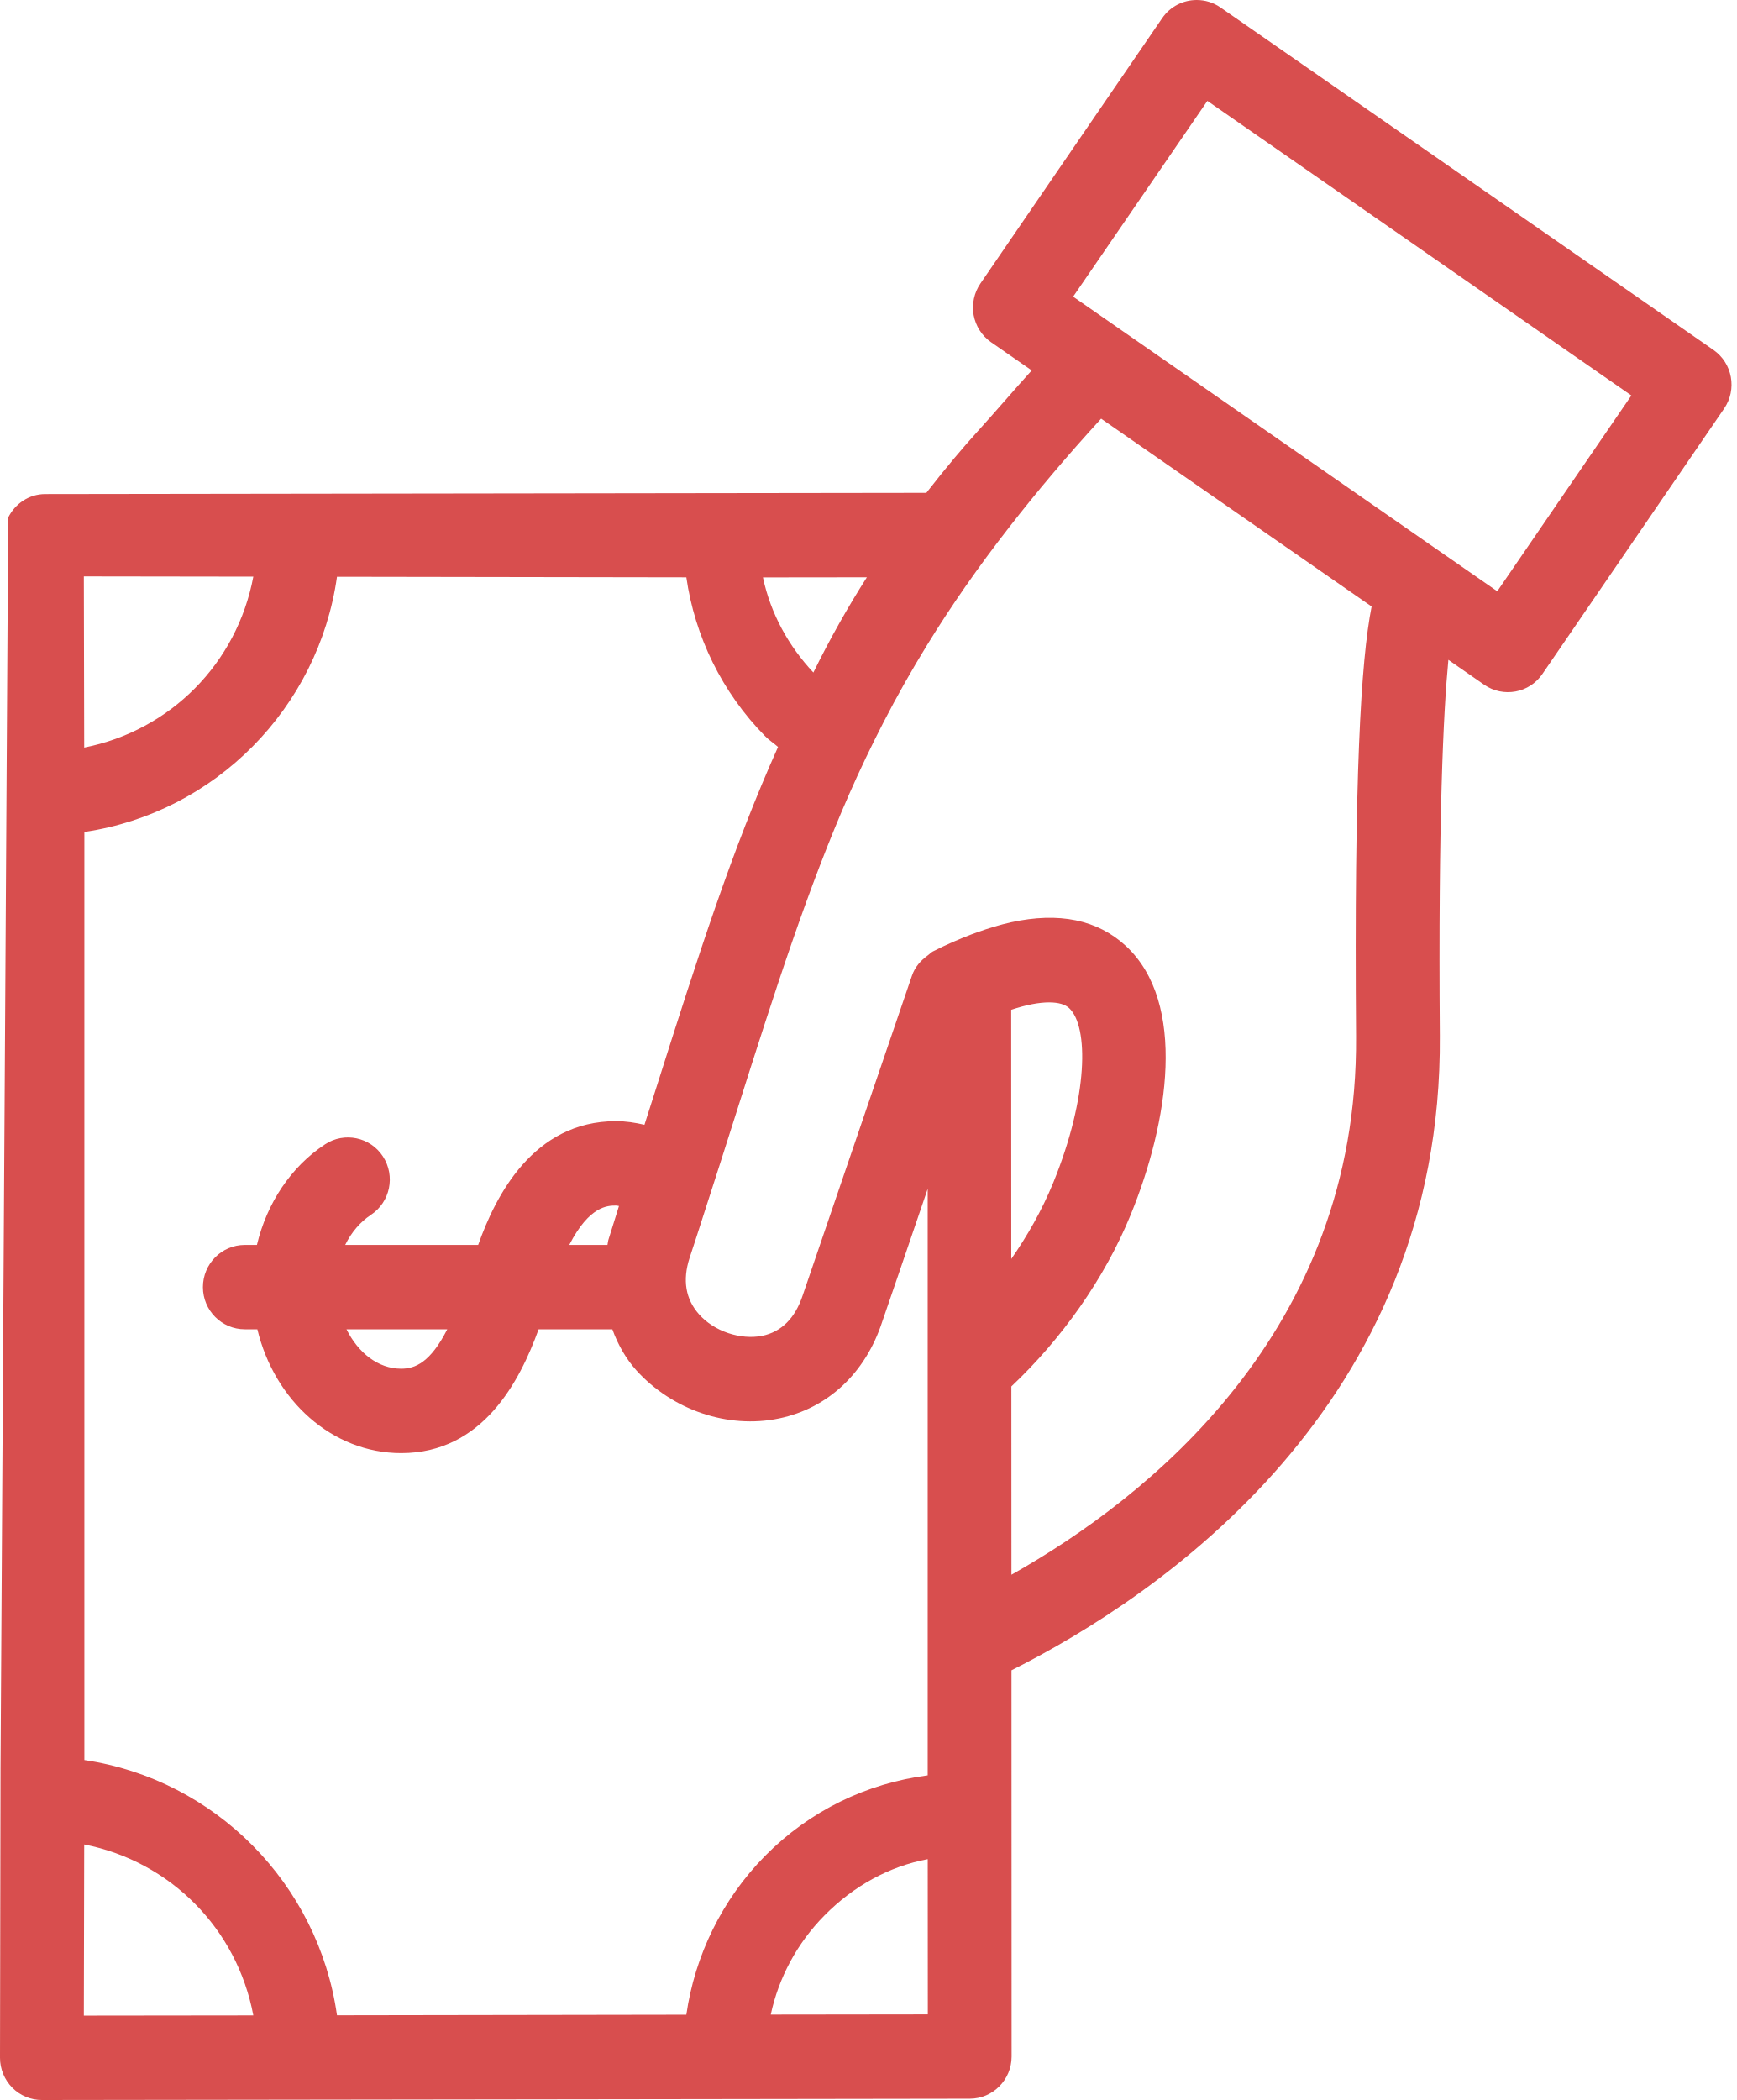
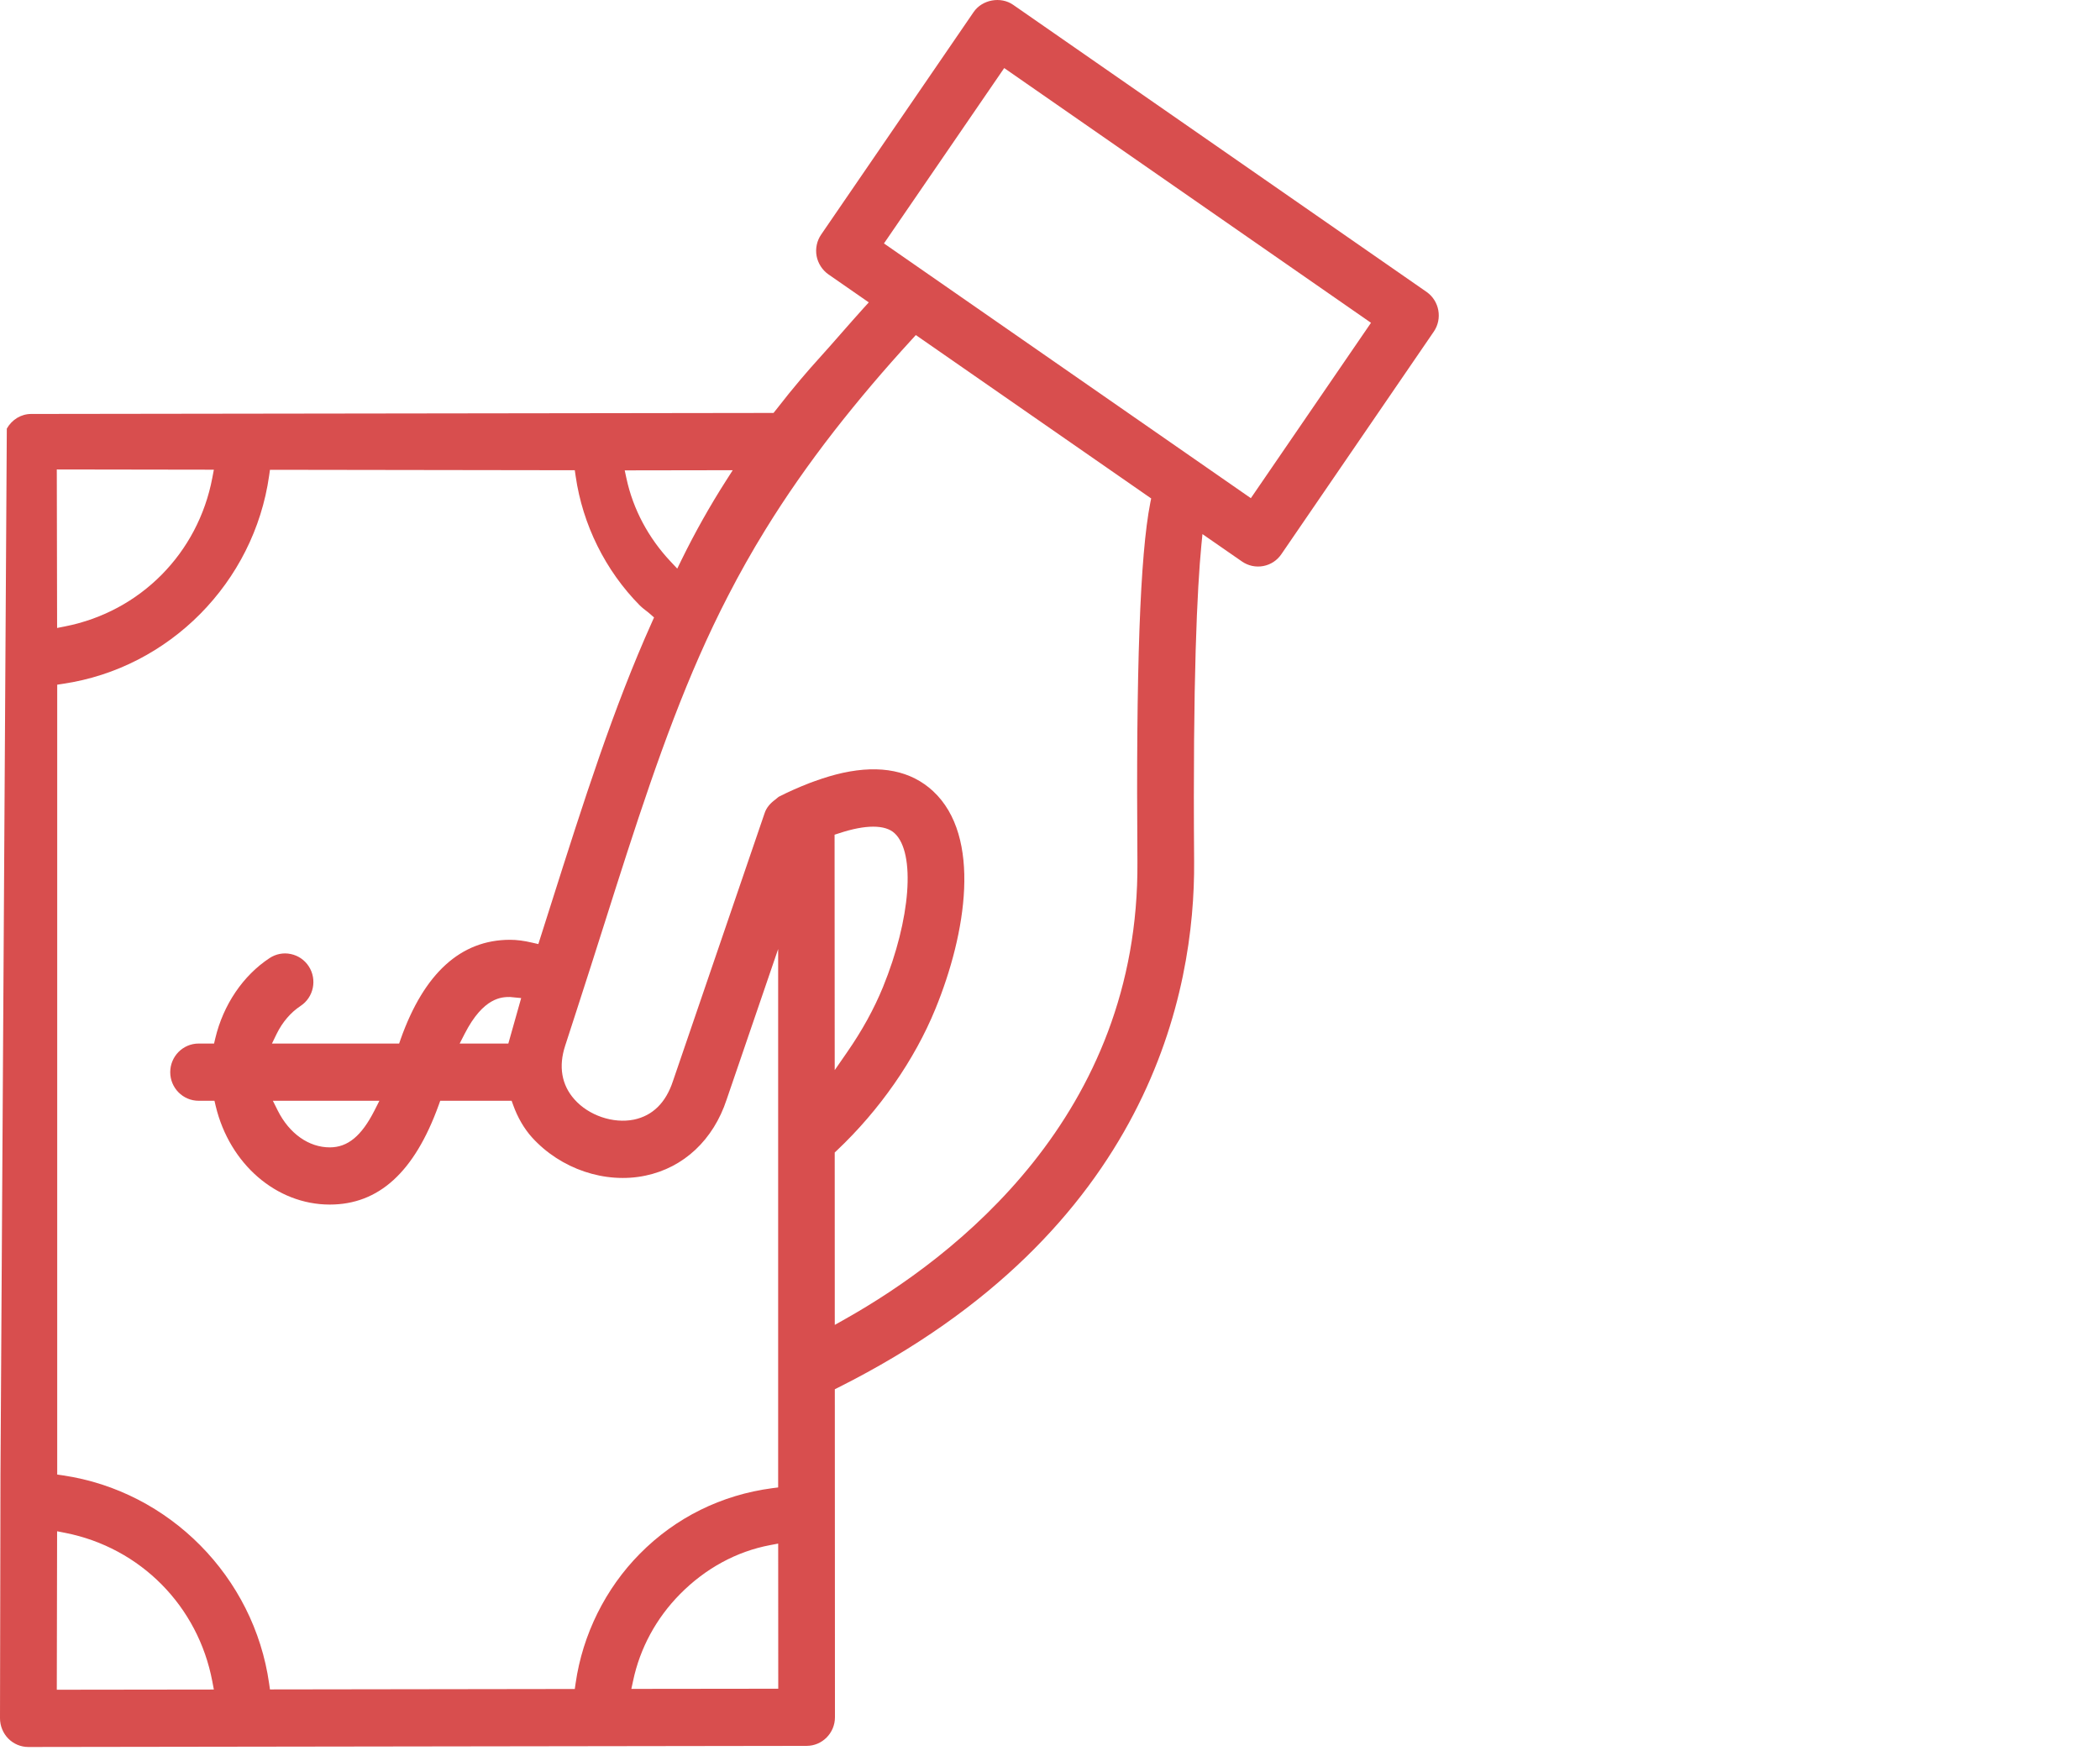
- <svg xmlns="http://www.w3.org/2000/svg" width="43px" height="52px" viewBox="0 0 43 52" version="1.1">
+ <svg xmlns="http://www.w3.org/2000/svg" width="62px" height="52px" viewBox="0 0 62 52" version="1.1">
  <defs />
  <g id="Page-1" stroke="none" stroke-width="1" fill="none" fill-rule="evenodd">
-     <g id="home-copy-4" transform="translate(-880, -1035)" fill="#D84E4E">
-       <path d="M917.078,1049.641 L915.807,1048.759 L915.805,1048.757 C915.804,1048.756 915.802,1048.756 915.802,1048.756 L906.575,1042.346 L909.899,1037.498 L920.399,1044.793 L917.078,1049.641 Z M913.581,1060.667 C913.635,1067.967 908.432,1072.086 905.047,1073.993 L905.045,1069.331 C906.275,1068.169 907.347,1066.679 908.001,1065.077 C908.939,1062.787 909.398,1059.836 907.885,1058.427 C907.175,1057.769 906.219,1057.579 905.039,1057.837 C904.766,1057.898 904.481,1057.983 904.182,1058.092 C904.141,1058.108 904.098,1058.121 904.055,1058.138 C903.747,1058.256 903.43,1058.392 903.097,1058.562 C903.05,1058.587 903.016,1058.629 902.973,1058.659 C902.8,1058.784 902.656,1058.947 902.585,1059.155 L899.879,1067.072 C899.69,1067.642 899.354,1067.977 898.875,1068.078 C898.338,1068.183 897.686,1067.97 897.309,1067.543 C896.976,1067.167 896.899,1066.698 897.075,1066.153 C897.199,1065.78 897.311,1065.431 897.426,1065.072 C897.427,1065.068 897.428,1065.064 897.43,1065.06 C897.714,1064.184 897.985,1063.334 898.238,1062.538 C899.209,1059.476 900.012,1056.978 901.032,1054.658 C901.297,1054.055 901.58,1053.465 901.882,1052.879 C902.212,1052.238 902.571,1051.602 902.963,1050.964 C903.55,1050.009 904.22,1049.045 904.996,1048.049 C905.667,1047.187 906.413,1046.3 907.268,1045.367 L913.966,1050.018 C913.699,1051.369 913.531,1054.248 913.581,1060.667 L913.581,1060.667 Z M899.087,1084.885 C899.279,1083.982 899.735,1083.119 900.419,1082.428 C901.136,1081.701 902.021,1081.214 902.974,1081.036 L902.976,1084.88 L899.087,1084.885 Z M905.041,1060.004 C905.811,1059.748 906.289,1059.786 906.476,1059.963 C906.964,1060.416 906.951,1062.157 906.084,1064.282 C905.797,1064.983 905.435,1065.609 905.043,1066.174 L905.041,1060.004 Z M891.076,1067.916 C890.658,1068.736 890.284,1068.892 889.935,1068.892 C889.355,1068.892 888.867,1068.49 888.58,1067.916 L891.076,1067.916 Z M894.097,1065.827 C894.597,1064.852 895.053,1064.852 895.256,1064.852 C895.281,1064.852 895.303,1064.861 895.328,1064.863 L895.064,1065.707 C895.054,1065.747 895.051,1065.787 895.043,1065.827 L894.097,1065.827 Z M896.996,1084.888 L888.345,1084.902 C887.885,1081.648 885.326,1079.061 882.089,1078.582 L882.089,1055.601 C885.326,1055.122 887.885,1052.534 888.345,1049.282 L896.996,1049.296 C897.205,1050.748 897.874,1052.142 898.948,1053.23 C899.047,1053.331 899.163,1053.403 899.267,1053.496 C898.135,1056.019 897.283,1058.685 896.262,1061.902 C896.164,1062.208 896.06,1062.535 895.959,1062.852 C895.731,1062.799 895.5,1062.762 895.256,1062.762 C893.201,1062.762 892.27,1064.618 891.841,1065.827 L888.548,1065.827 C888.699,1065.519 888.917,1065.26 889.183,1065.084 C889.663,1064.767 889.797,1064.121 889.484,1063.637 C889.17,1063.154 888.524,1063.021 888.049,1063.336 C887.206,1063.889 886.607,1064.795 886.362,1065.827 L886.062,1065.827 C885.49,1065.827 885.025,1066.294 885.025,1066.872 C885.025,1067.449 885.49,1067.916 886.062,1067.916 L886.373,1067.916 C886.793,1069.675 888.224,1070.982 889.935,1070.982 C891.96,1070.982 892.873,1069.198 893.338,1067.916 L895.164,1067.916 C895.308,1068.316 895.515,1068.662 895.759,1068.933 C896.645,1069.911 898.021,1070.39 899.295,1070.123 C900.5,1069.871 901.428,1069.003 901.843,1067.74 L902.258,1066.532 L902.973,1064.438 L902.973,1078.961 C901.466,1079.159 900.06,1079.829 898.948,1080.953 C897.874,1082.041 897.205,1083.434 896.996,1084.888 L896.996,1084.888 Z M882.076,1084.91 L882.085,1080.672 C884.222,1081.094 885.868,1082.757 886.273,1084.905 L882.076,1084.91 Z M886.273,1049.279 C885.868,1051.426 884.222,1053.089 882.085,1053.511 L882.076,1049.273 L886.273,1049.279 Z M901.467,1049.295 C901.01,1050.01 900.559,1050.804 900.142,1051.653 C899.532,1051.003 899.085,1050.2 898.893,1049.298 L901.467,1049.295 Z M922.431,1043.665 L910.223,1035.184 C910.043,1035.059 909.838,1035 909.634,1035 C909.305,1035 908.98,1035.157 908.78,1035.45 L904.279,1042.02 C904.122,1042.249 904.063,1042.53 904.111,1042.803 C904.162,1043.075 904.317,1043.317 904.543,1043.474 L905.549,1044.172 C905.072,1044.699 904.71,1045.131 904.162,1045.735 C903.879,1046.048 903.443,1046.556 902.94,1047.204 L897.742,1047.211 C897.741,1047.211 897.741,1047.21 897.741,1047.21 L897.738,1047.21 C897.737,1047.21 897.736,1047.211 897.736,1047.211 L881.119,1047.234 C880.714,1047.235 880.373,1047.475 880.203,1047.815 L880.013,1078.776 L880,1085.953 C880,1086.231 880.109,1086.497 880.303,1086.694 C880.498,1086.891 880.762,1087 881.037,1087 L881.039,1087 L897.965,1086.977 L897.967,1086.977 L897.969,1086.977 L904.016,1086.968 C904.587,1086.967 905.051,1086.5 905.051,1085.923 L905.048,1076.36 C908.69,1074.528 915.724,1069.803 915.655,1060.65 C915.614,1055.279 915.743,1052.633 915.867,1051.339 L916.753,1051.955 C917.224,1052.281 917.873,1052.164 918.196,1051.688 L922.695,1045.118 C923.021,1044.643 922.902,1043.992 922.431,1043.665 L922.431,1043.665 Z" id="Fill-1" />
+     <g id="icon-payment-red" fill="#D84E4E">
+       <path d="M36.93,14.712 L26.098,7.189 L29.648,2.01 L40.477,9.533 L36.93,14.712 Z M24.64,24.65 L24.778,24.606 C25.556,24.348 26.137,24.349 26.413,24.608 C27.036,25.188 26.888,27.141 26.069,29.15 C25.8,29.805 25.453,30.435 25.007,31.078 L24.644,31.603 L24.64,24.65 Z M33.961,14.849 C33.658,16.386 33.537,19.757 33.581,25.456 C33.637,32.941 28.194,37.129 24.944,38.959 L24.646,39.127 L24.644,34.036 L24.706,33.977 C25.967,32.787 27.001,31.302 27.617,29.794 C28.529,27.565 28.989,24.705 27.549,23.365 C26.898,22.761 26.001,22.58 24.882,22.824 C24.624,22.881 24.353,22.961 24.051,23.07 L23.924,23.116 C23.583,23.248 23.284,23.381 22.988,23.532 C22.934,23.578 22.912,23.597 22.891,23.612 C22.732,23.728 22.625,23.861 22.576,24.009 L19.868,31.927 C19.658,32.565 19.27,32.947 18.717,33.064 C18.099,33.19 17.376,32.939 16.959,32.466 C16.58,32.041 16.486,31.493 16.686,30.882 L17.036,29.802 C17.324,28.913 17.595,28.065 17.847,27.269 C18.744,24.442 19.592,21.774 20.65,19.369 C20.915,18.766 21.202,18.163 21.504,17.579 C21.838,16.93 22.204,16.281 22.592,15.651 C23.195,14.671 23.864,13.711 24.637,12.717 C25.351,11.803 26.098,10.922 26.921,10.024 L27.039,9.895 L33.987,14.72 L33.961,14.849 Z M18.64,49.876 L18.692,49.635 C18.895,48.673 19.374,47.789 20.076,47.078 C20.828,46.316 21.749,45.816 22.738,45.63 L22.975,45.585 L22.977,49.871 L18.64,49.876 Z M11.201,32.508 L11.054,32.799 C10.672,33.549 10.266,33.884 9.736,33.884 C9.117,33.884 8.542,33.478 8.201,32.798 L8.056,32.508 L11.201,32.508 Z M15.387,29.475 L15.008,30.818 L13.571,30.818 L13.72,30.527 C14.275,29.443 14.823,29.443 15.057,29.443 L15.387,29.475 Z M16.97,49.879 L7.97,49.892 L7.946,49.72 C7.5,46.564 4.997,44.035 1.86,43.571 L1.689,43.546 L1.689,20.22 L1.86,20.194 C4.997,19.731 7.5,17.202 7.946,14.046 L7.97,13.874 L16.97,13.887 L16.995,14.059 C17.201,15.496 17.875,16.854 18.891,17.881 C18.943,17.933 18.999,17.977 19.056,18.021 C19.105,18.058 19.154,18.096 19.201,18.138 L19.31,18.235 L19.25,18.369 C18.108,20.912 17.247,23.619 16.252,26.754 L15.894,27.88 L15.714,27.839 C15.465,27.78 15.256,27.754 15.057,27.754 C13.606,27.754 12.521,28.74 11.83,30.685 L11.784,30.818 L8.029,30.818 L8.169,30.53 C8.338,30.186 8.581,29.901 8.873,29.708 C9.261,29.453 9.369,28.928 9.116,28.538 C8.993,28.349 8.805,28.22 8.584,28.174 C8.367,28.128 8.144,28.172 7.959,28.294 C7.176,28.809 6.592,29.672 6.356,30.664 L6.32,30.818 L5.864,30.818 C5.402,30.818 5.026,31.197 5.026,31.663 C5.026,32.129 5.402,32.508 5.864,32.508 L6.332,32.508 L6.368,32.662 C6.778,34.376 8.161,35.573 9.736,35.573 C11.184,35.573 12.236,34.614 12.95,32.64 L12.997,32.508 L15.105,32.508 L15.153,32.64 C15.285,33.007 15.477,33.335 15.707,33.59 C16.555,34.525 17.867,34.968 19.054,34.719 C20.187,34.483 21.062,33.663 21.454,32.469 L22.974,28.027 L22.974,43.927 L22.8,43.949 C21.297,44.148 19.946,44.817 18.891,45.885 C17.875,46.912 17.201,48.27 16.995,49.707 L16.97,49.879 Z M1.677,49.901 L1.686,45.221 L1.924,45.268 C4.144,45.705 5.849,47.429 6.269,49.658 L6.314,49.895 L1.677,49.901 Z M6.314,13.871 L6.269,14.108 C5.849,16.336 4.144,18.06 1.924,18.498 L1.686,18.545 L1.677,13.864 L6.314,13.871 Z M21.633,13.886 L21.437,14.193 C20.958,14.941 20.516,15.729 20.122,16.532 L19.995,16.792 L19.797,16.581 C19.141,15.884 18.691,15.036 18.496,14.132 L18.444,13.891 L21.633,13.886 Z M42.117,8.62 L29.909,0.14 C29.544,-0.112 28.997,-0.013 28.745,0.356 L24.245,6.925 C24.118,7.108 24.069,7.339 24.109,7.559 C24.149,7.776 24.277,7.975 24.457,8.102 L25.65,8.93 L25.497,9.098 C25.27,9.35 25.068,9.58 24.86,9.817 C24.632,10.077 24.397,10.346 24.112,10.661 C23.899,10.896 23.458,11.397 22.899,12.118 L22.838,12.195 L0.918,12.225 C0.623,12.226 0.353,12.39 0.201,12.658 L0.014,43.567 L0,50.744 C0,50.968 0.09,51.187 0.246,51.345 C0.404,51.504 0.615,51.592 0.838,51.592 L23.816,51.559 C24.276,51.558 24.651,51.179 24.651,50.714 L24.647,41.027 L24.757,40.972 C33.959,36.348 35.284,29.258 35.255,25.443 C35.213,19.991 35.348,17.359 35.468,16.111 L35.501,15.773 L36.668,16.582 C36.852,16.71 37.077,16.757 37.294,16.717 C37.515,16.676 37.705,16.551 37.831,16.366 L42.329,9.796 C42.593,9.413 42.497,8.886 42.117,8.62 L42.117,8.62 Z" id="Fill-1" />
    </g>
  </g>
</svg>
